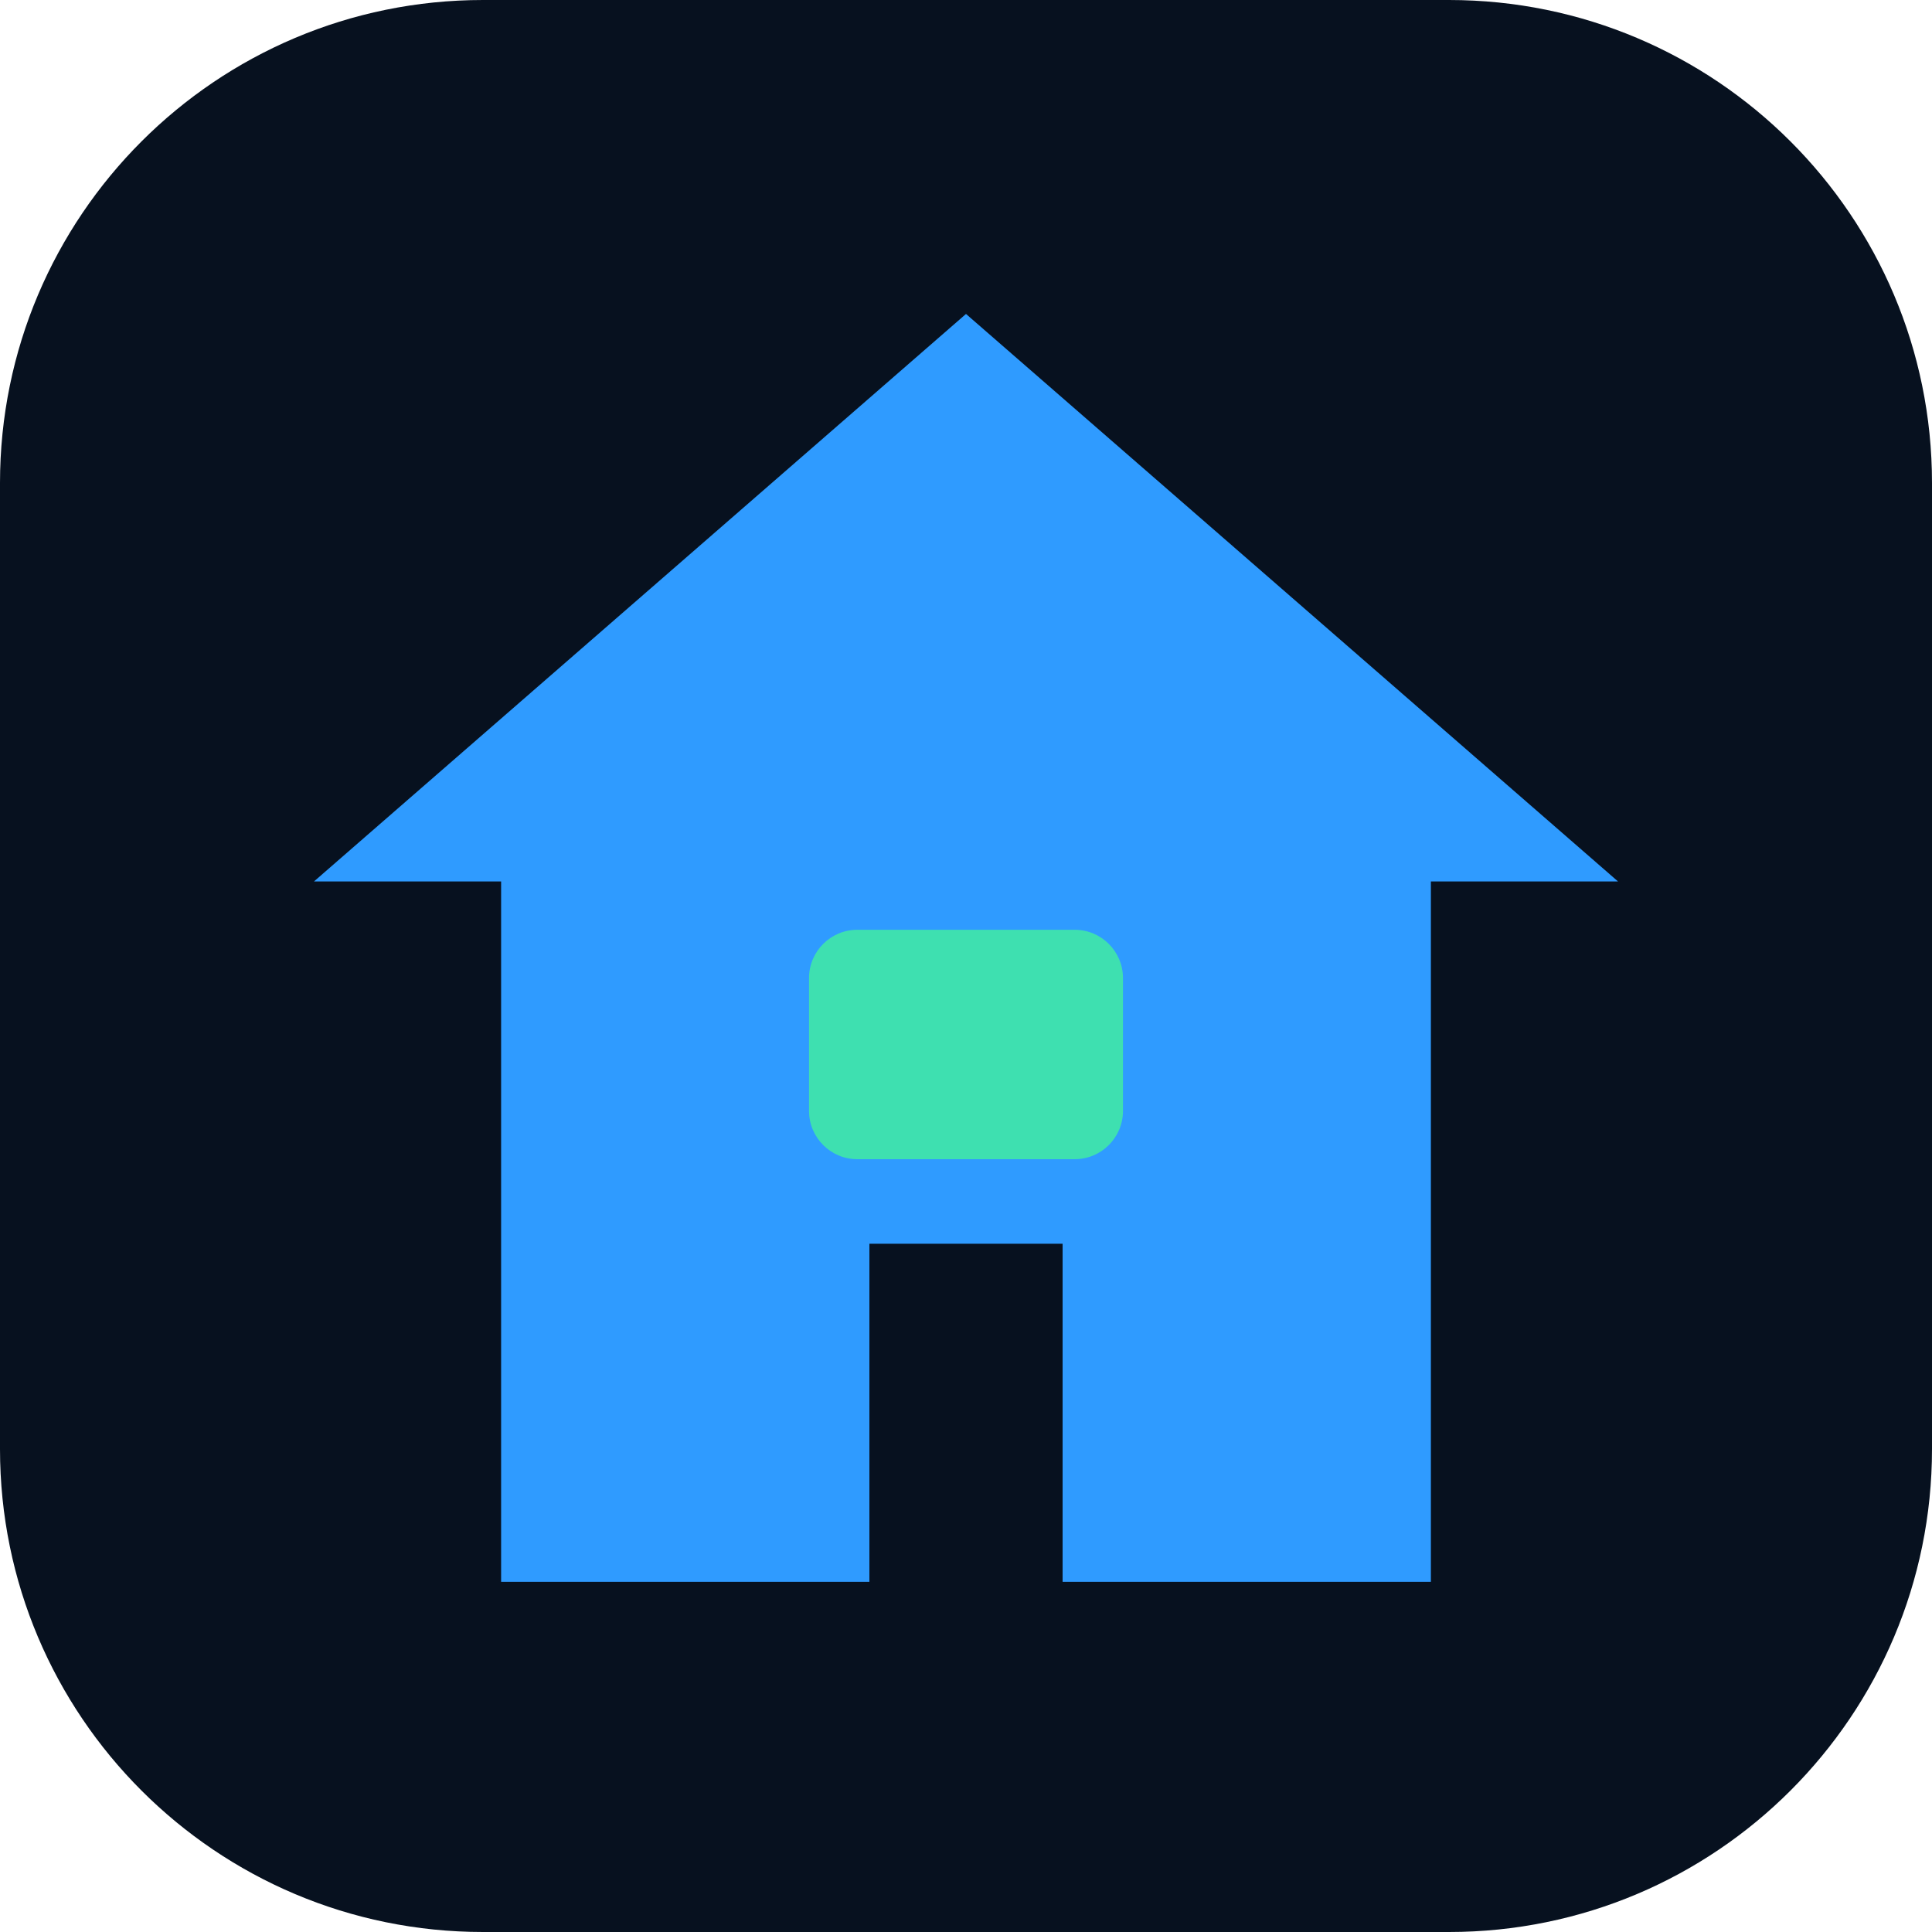
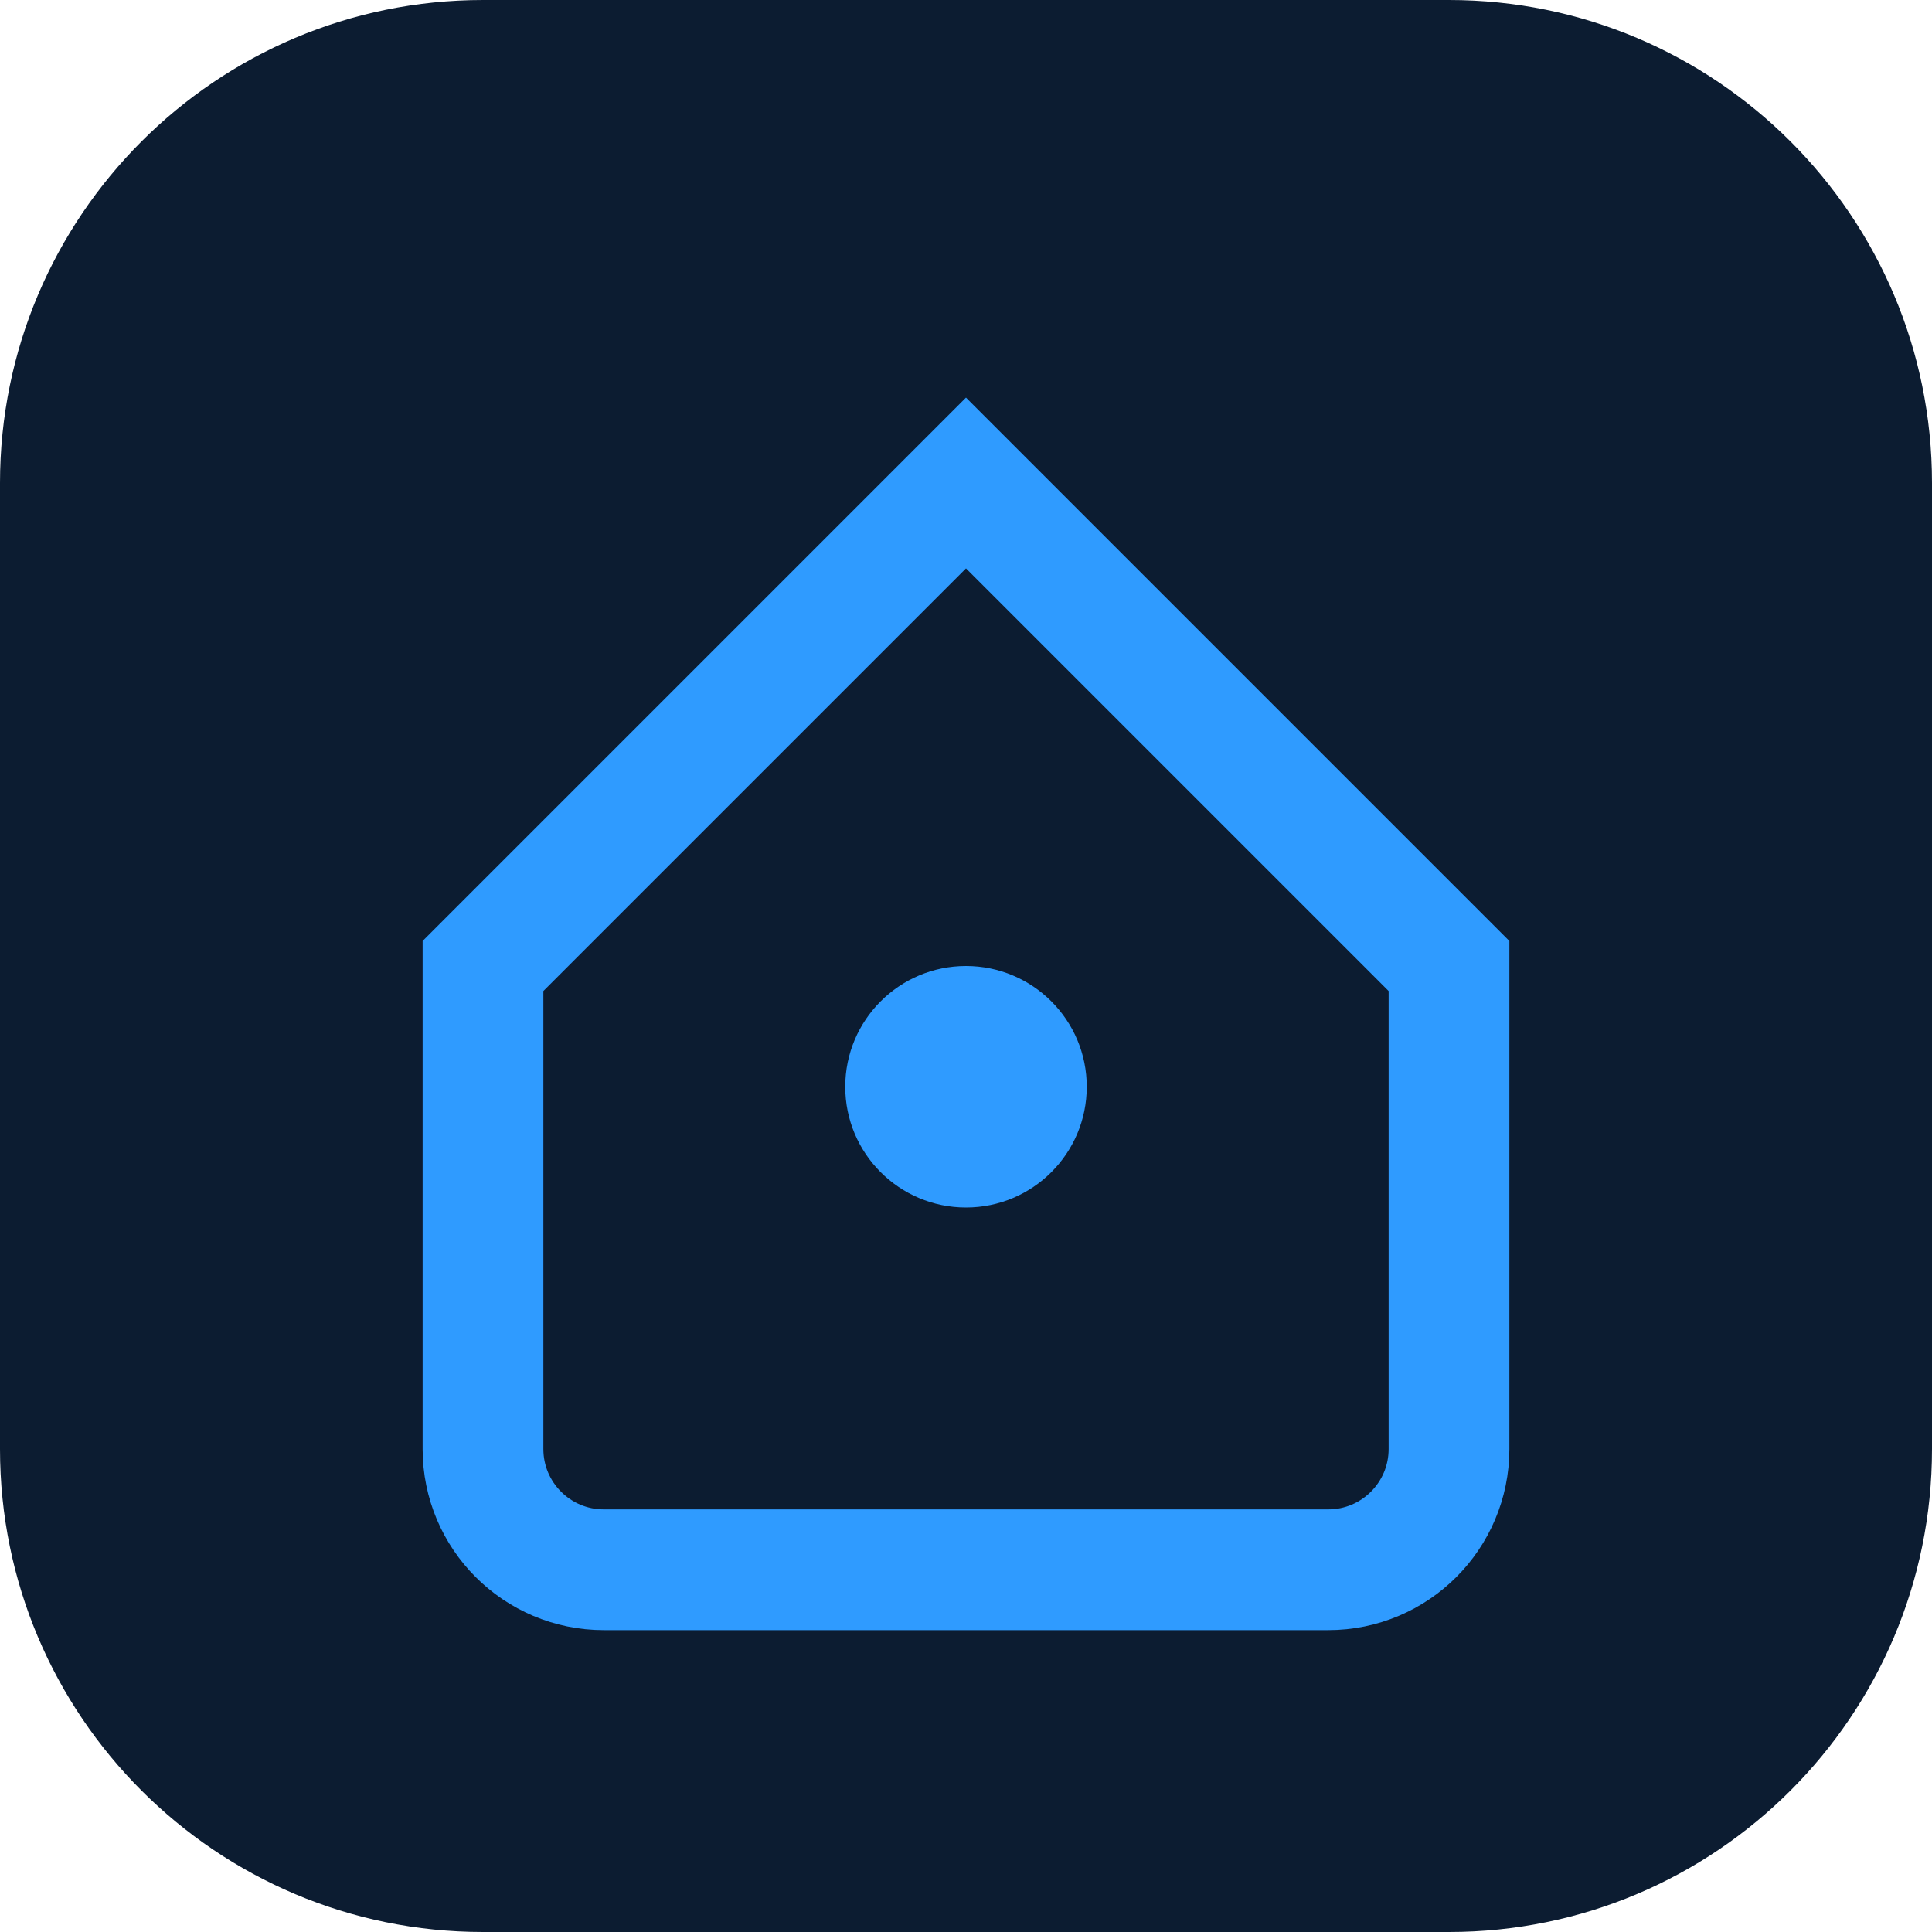
- <svg xmlns="http://www.w3.org/2000/svg" viewBox="0 0 32 32" role="img" aria-label="HomePilot">
-   <rect width="32" height="32" rx="8" fill="#07111F" />
-   <path fill="#2F9BFF" d="M16 5.2 5.2 14.6h3.1V26.2h6.1v-5.6h3.2v5.6h6.1V14.6h3.1z" />
-   <rect x="13.4" y="15.4" width="5.2" height="3.8" rx="0.8" fill="#3EE0B0" />
+ <svg xmlns="http://www.w3.org/2000/svg" viewBox="0 0 32 32" fill="none">
+   <rect width="32" height="32" rx="8" fill="#0c1c31" />
+   <path d="M8 16L16 8l8 8v8a2 2 0 01-2 2H10a2 2 0 01-2-2v-8z" stroke="#2f9bff" stroke-width="2" fill="none" />
+   <circle cx="16" cy="18" r="2" fill="#2f9bff" />
</svg>
